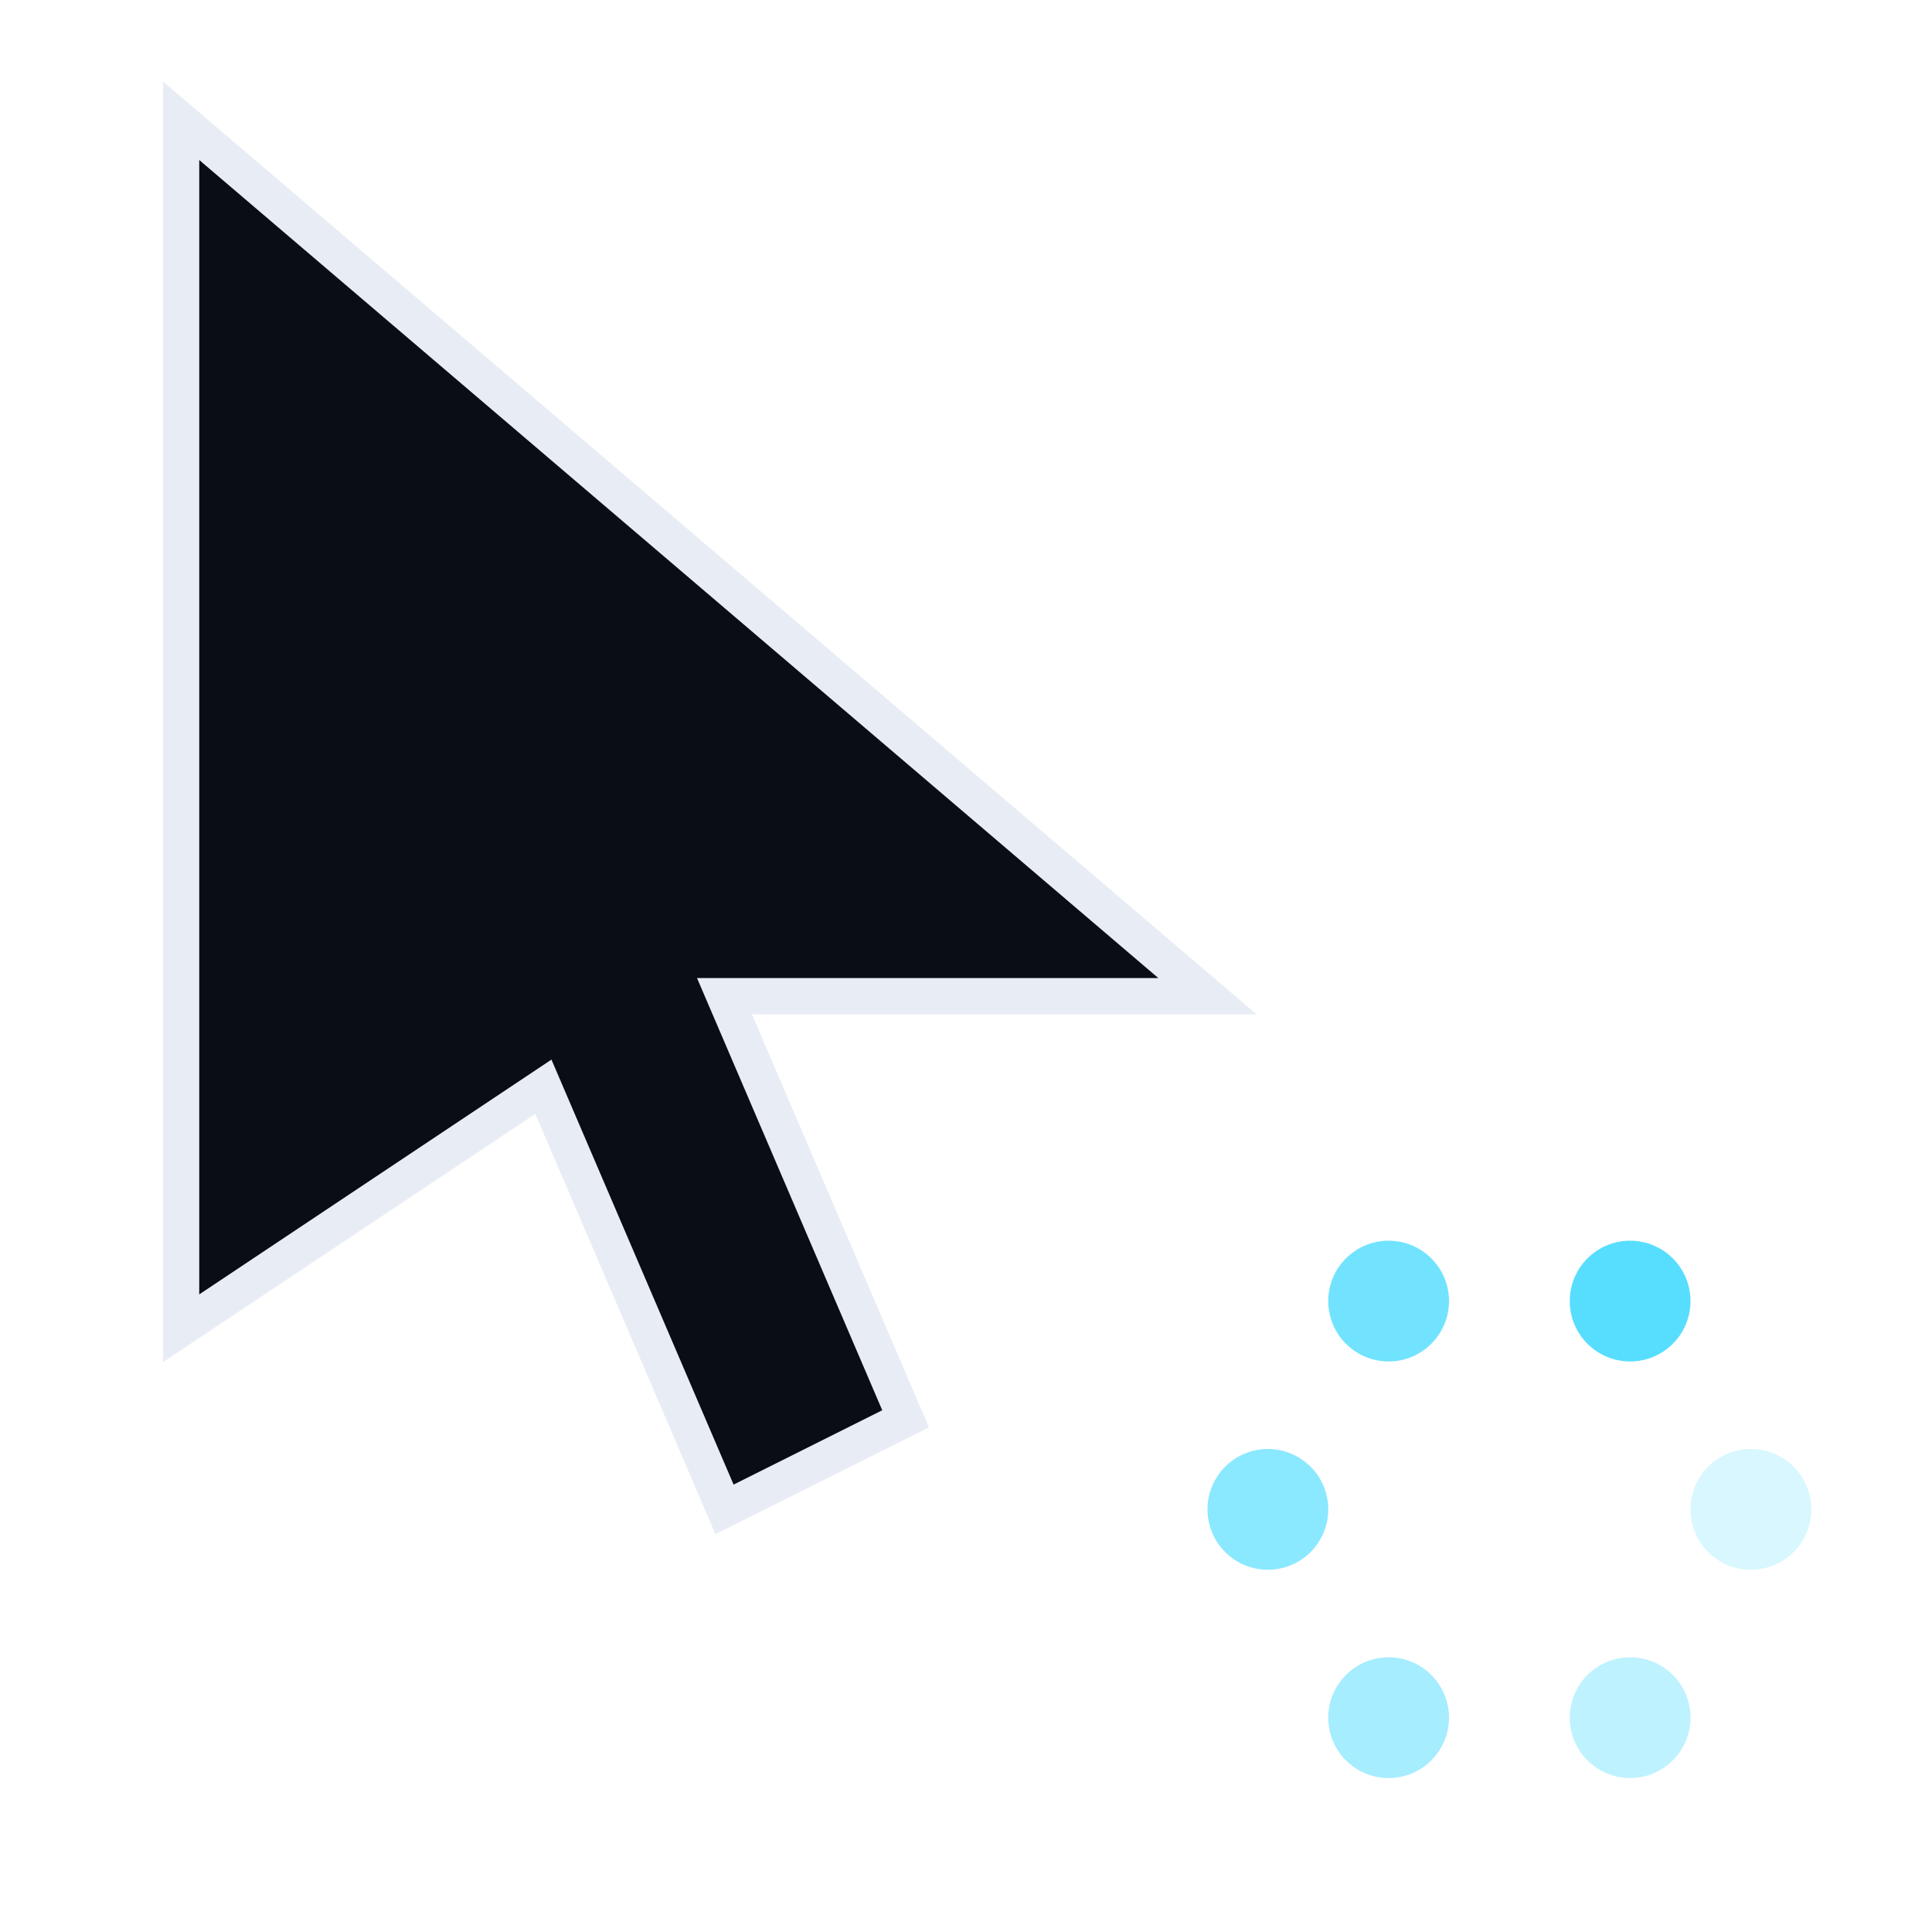
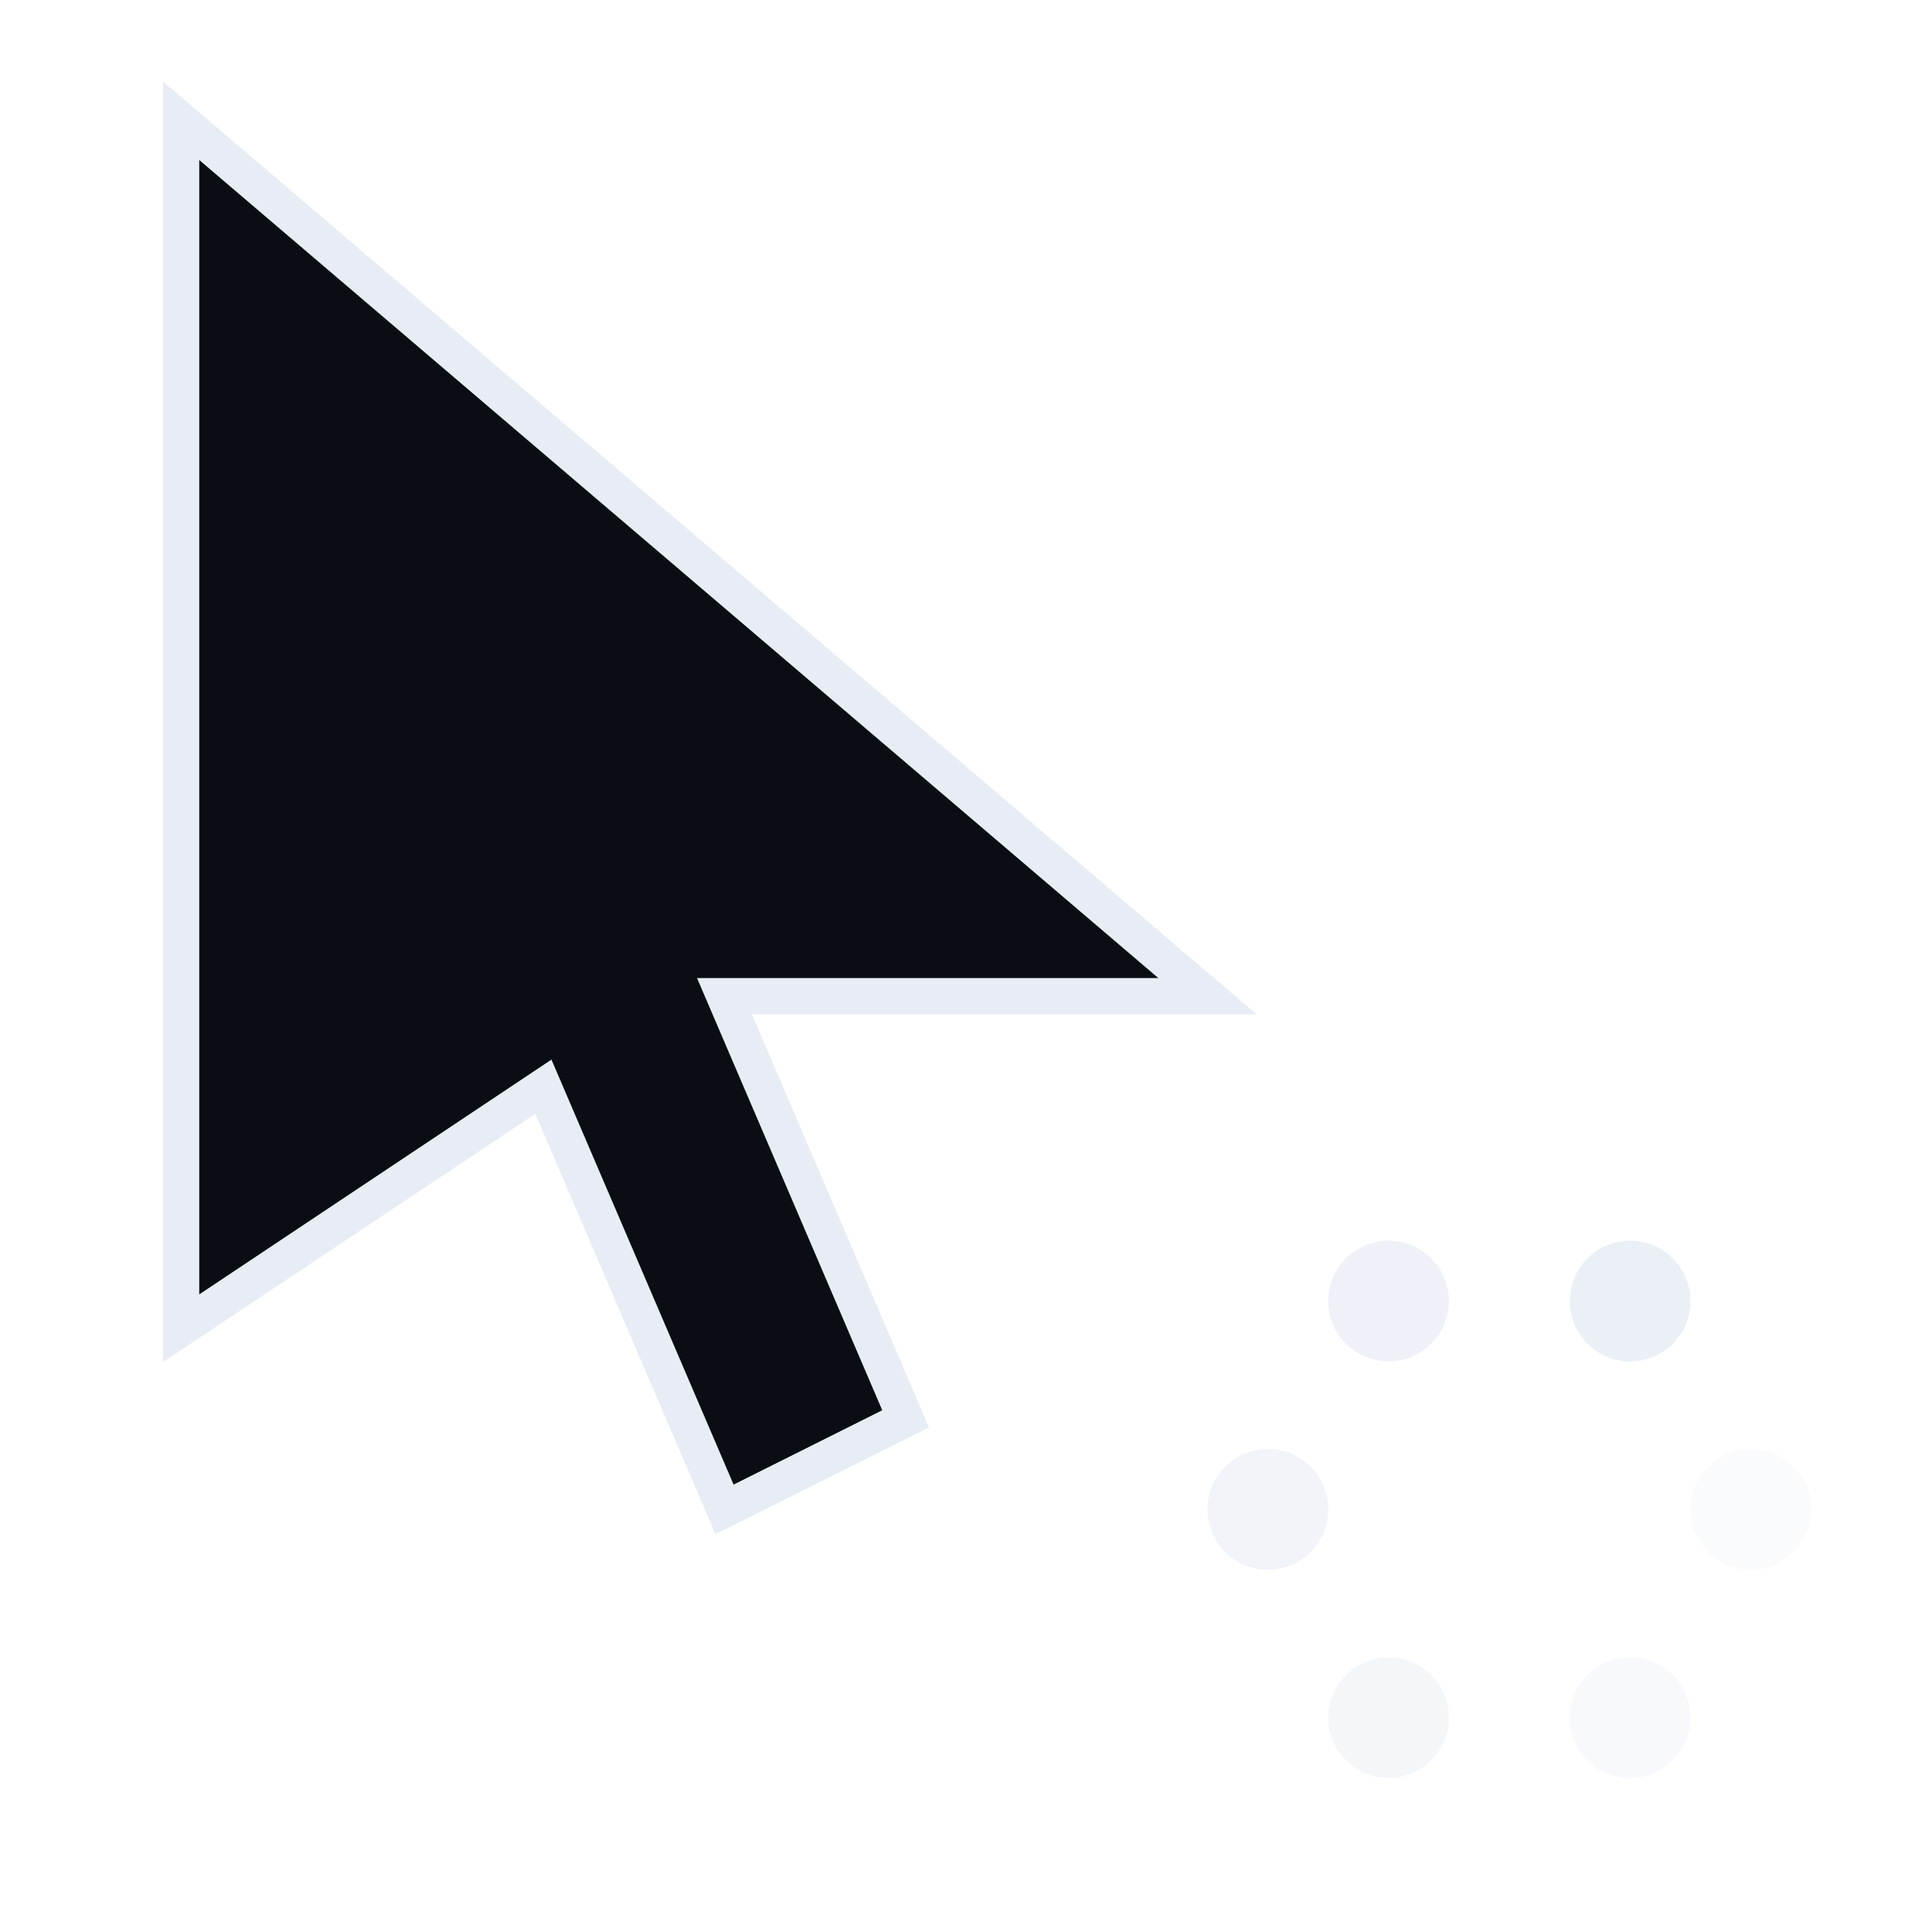
<svg xmlns="http://www.w3.org/2000/svg" width="64" height="64" viewBox="0 0 64 64">
  <defs>
    <filter id="glow" x="-30%" y="-30%" width="160%" height="160%">
      <feGaussianBlur stdDeviation="1.4" />
    </filter>
  </defs>
  <path d="M6 4 L6 44 L18 36 L24 50 L30 47 L24 33 L40 33 Z" fill="#0a0d14" stroke="#e8edf5" stroke-width="1.2" />
-   <circle cx="58.0" cy="50.0" r="2" fill="#3ad8ff" opacity="0.20" />
-   <circle cx="54.0" cy="56.9" r="2" fill="#3ad8ff" opacity="0.33" />
-   <circle cx="46.0" cy="56.9" r="2" fill="#3ad8ff" opacity="0.46" />
-   <circle cx="42.0" cy="50.0" r="2" fill="#3ad8ff" opacity="0.59" />
-   <circle cx="46.0" cy="43.1" r="2" fill="#3ad8ff" opacity="0.72" />
-   <circle cx="54.0" cy="43.1" r="2" fill="#3ad8ff" opacity="0.85" />
+   <circle cx="58.0" cy="50.0" r="2" fill="#e8edf5" opacity="0.20" />
+   <circle cx="54.0" cy="56.9" r="2" fill="#e8edf5" opacity="0.33" />
+   <circle cx="46.0" cy="56.9" r="2" fill="#e8edf5" opacity="0.46" />
+   <circle cx="42.0" cy="50.0" r="2" fill="#e8edf5" opacity="0.59" />
+   <circle cx="46.0" cy="43.1" r="2" fill="#e8edf5" opacity="0.72" />
+   <circle cx="54.0" cy="43.1" r="2" fill="#e8edf5" opacity="0.85" />
</svg>
